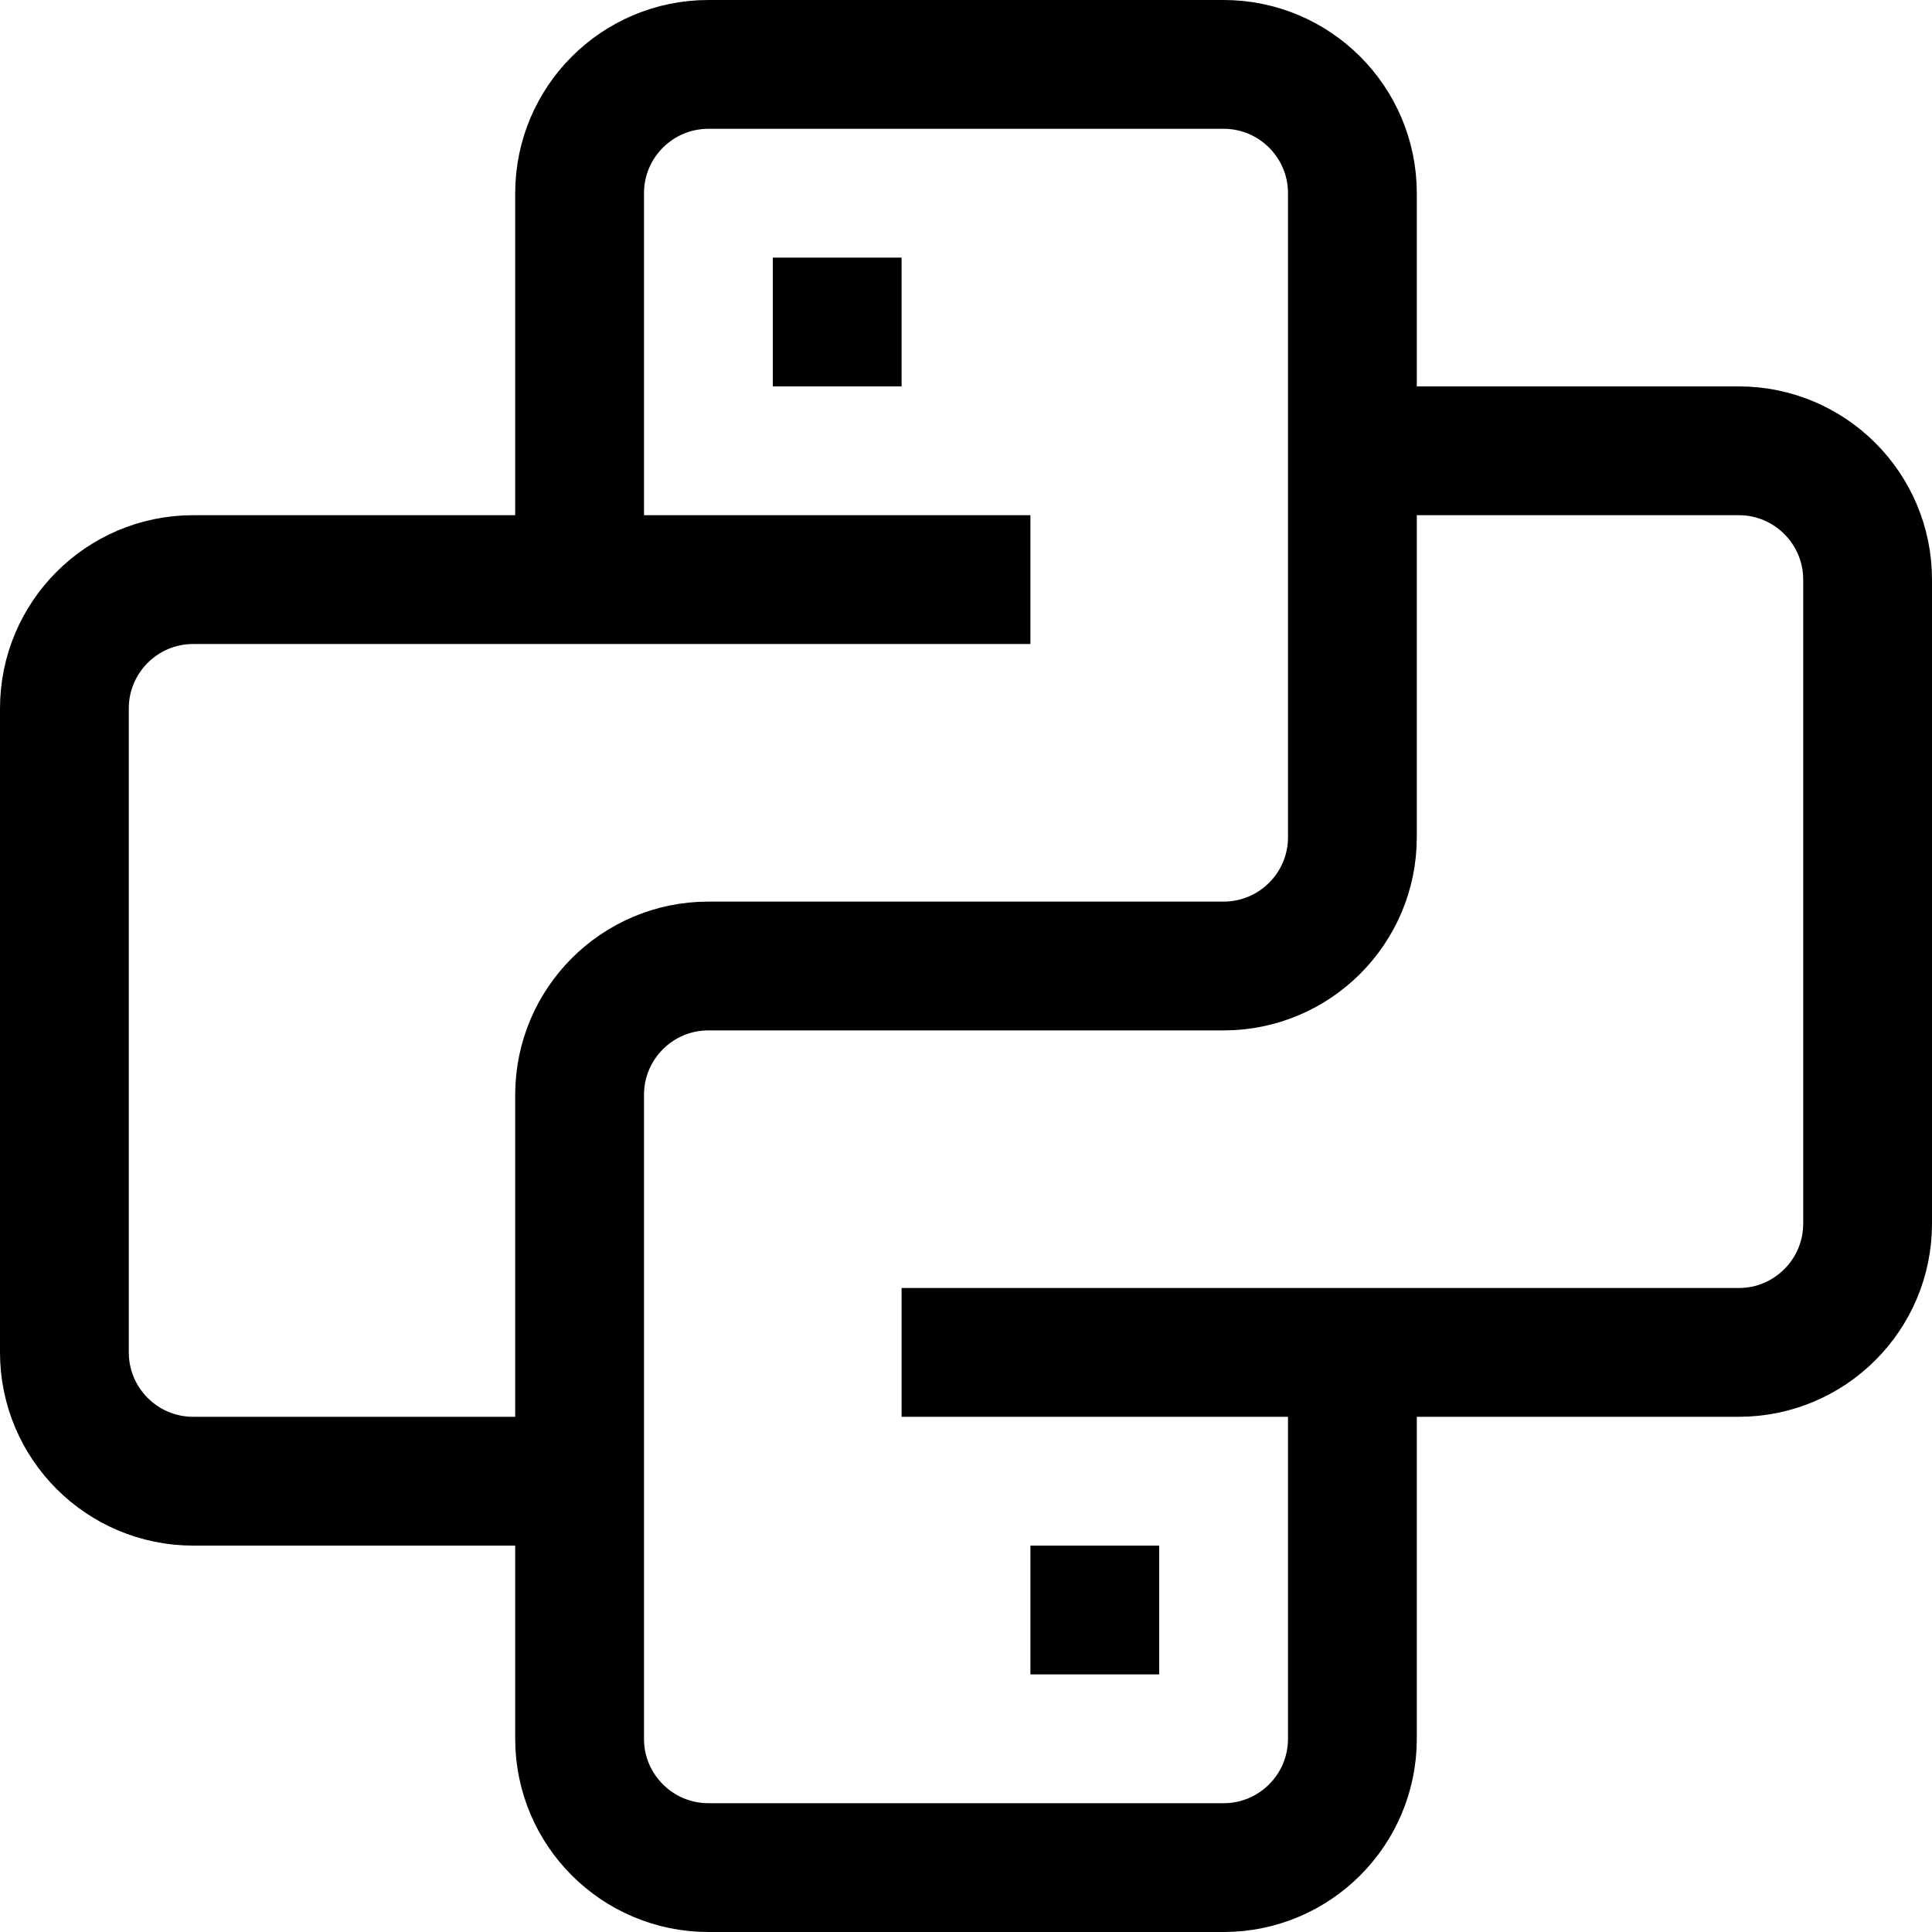
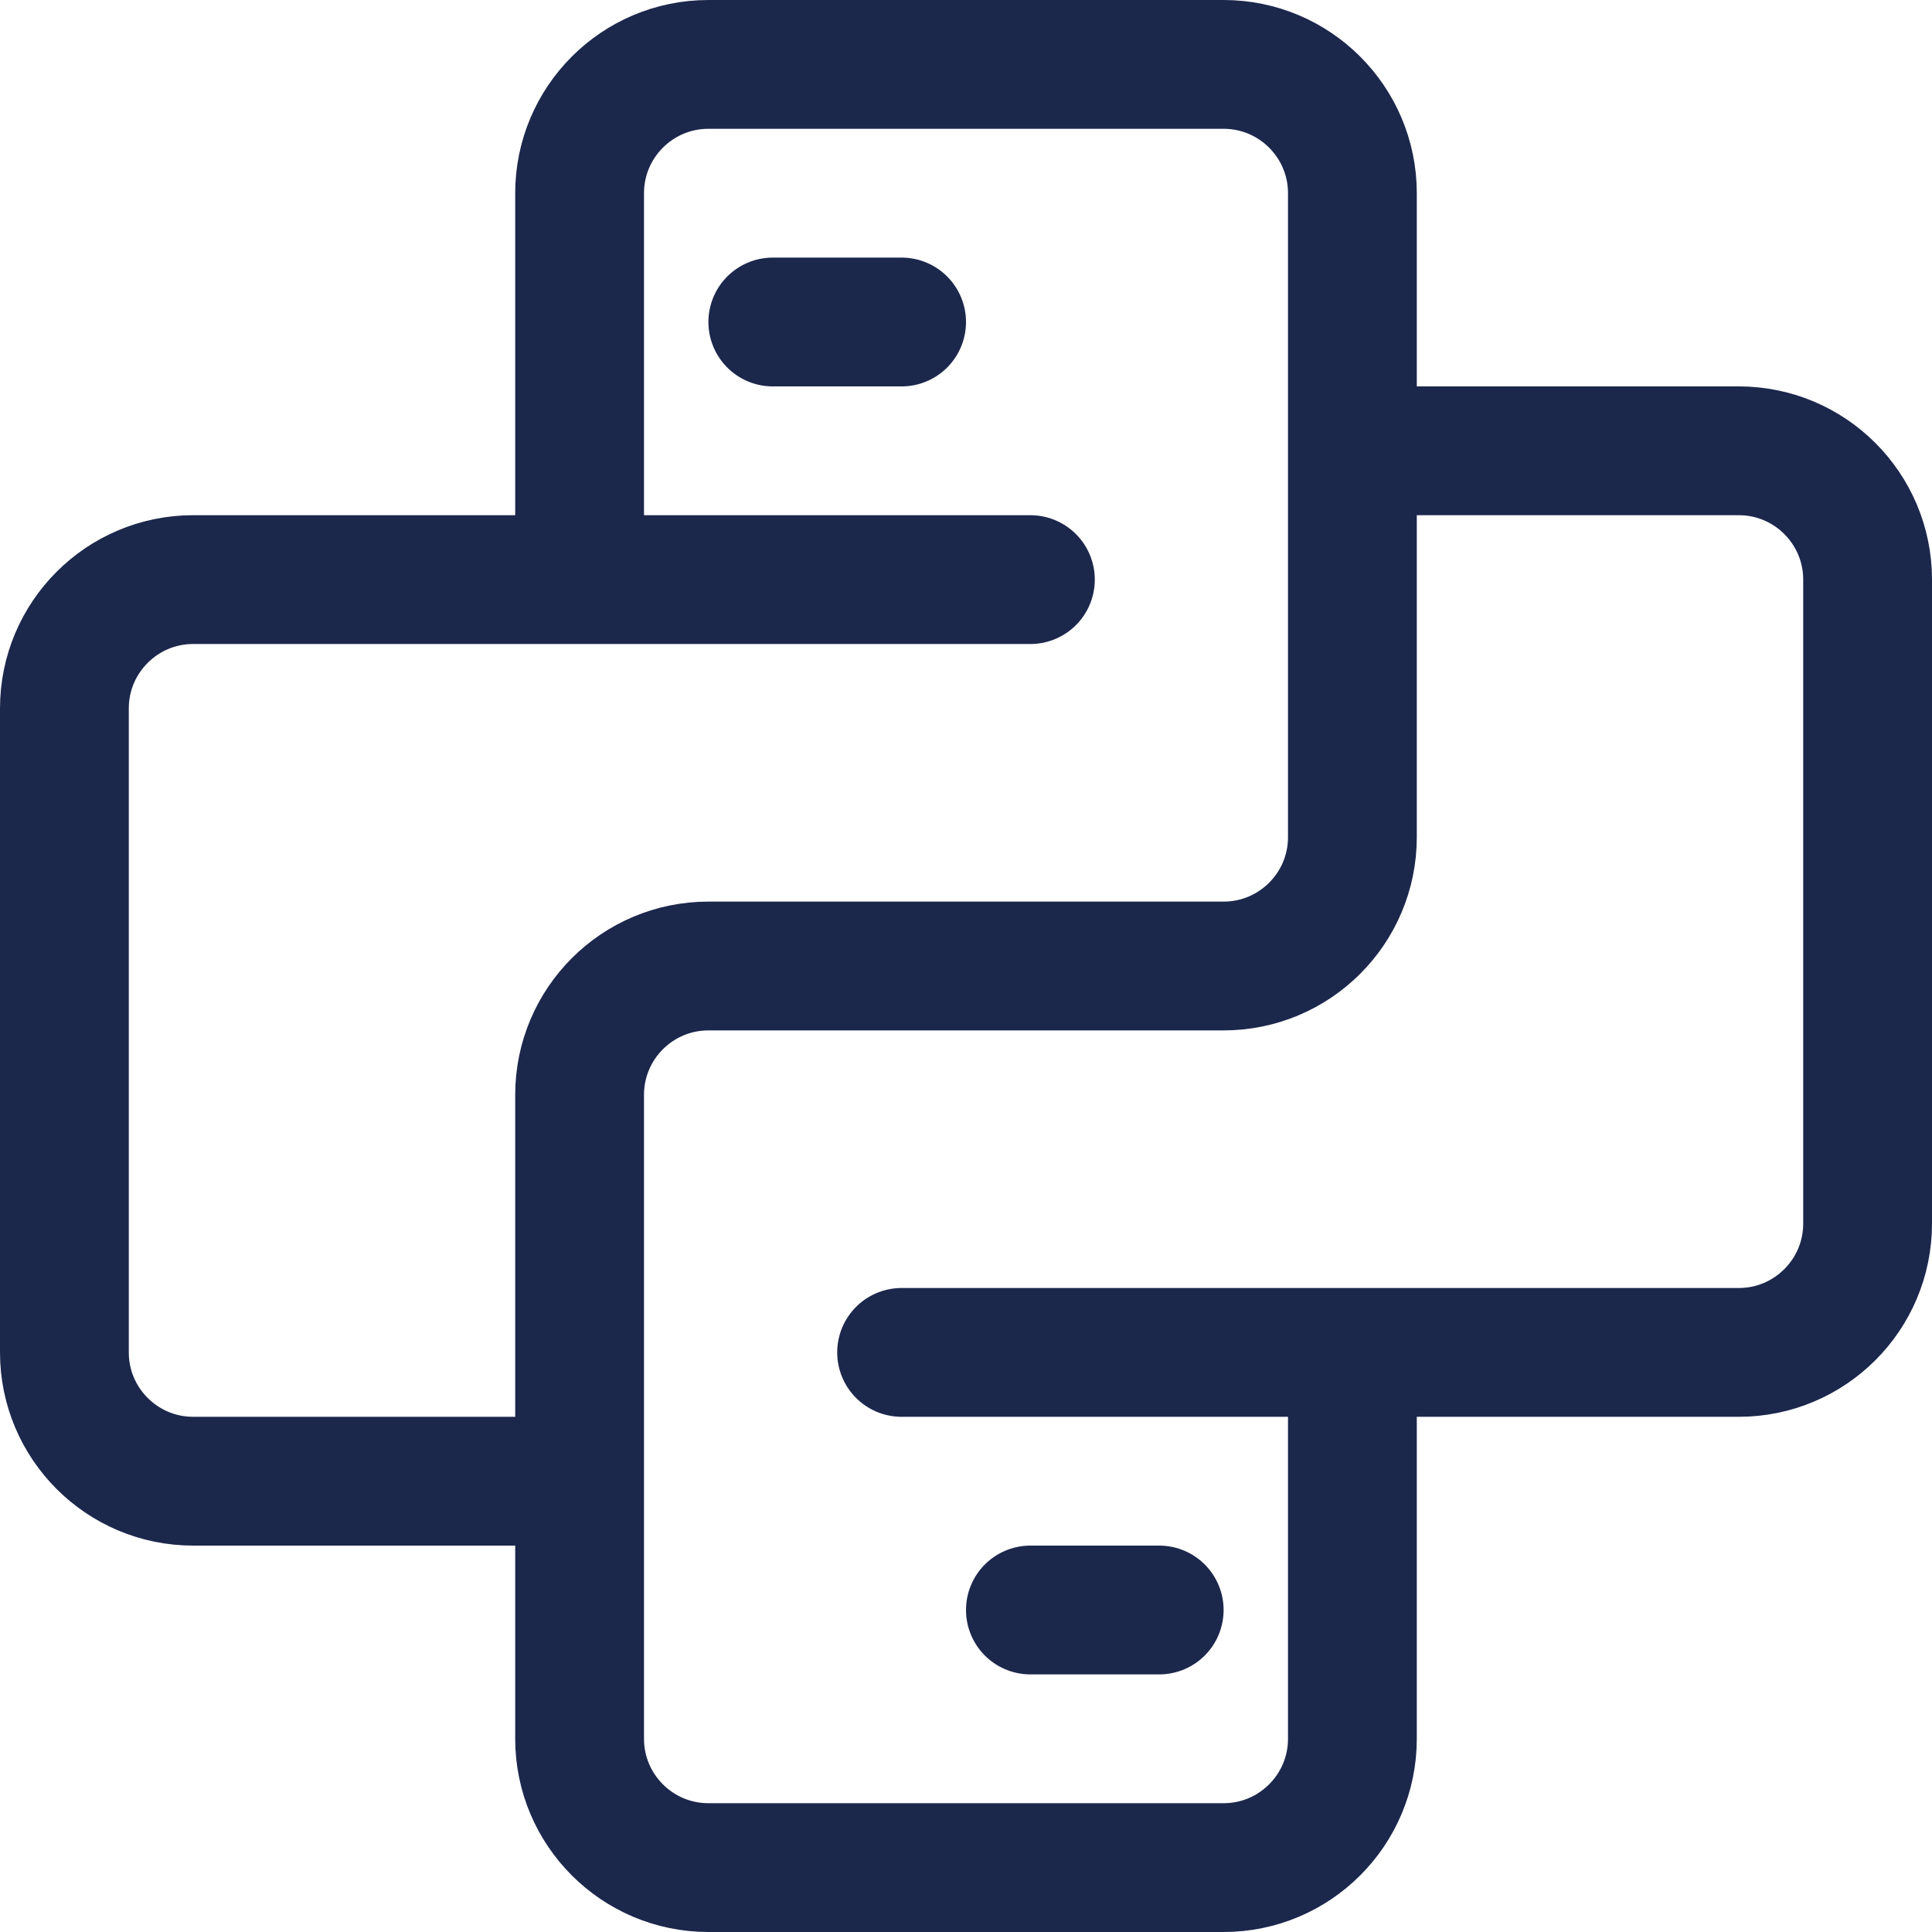
<svg xmlns="http://www.w3.org/2000/svg" width="800px" height="800px" viewBox="0 0 15 15" fill="none">
-   <path d="M6 2.5H7M4.5 4V1.5C4.5 0.948 4.948 0.5 5.5 0.5H9.5C10.052 0.5 10.5 0.948 10.5 1.5V6.5C10.5 7.052 10.052 7.5 9.5 7.5H5.5C4.948 7.5 4.5 7.948 4.5 8.5V13.5C4.5 14.052 4.948 14.5 5.5 14.5H9.5C10.052 14.5 10.5 14.052 10.5 13.5V11M8 4.5H1.5C0.948 4.5 0.5 4.948 0.5 5.5V10.5C0.5 11.052 0.948 11.5 1.5 11.5H4.5M7 10.5H13.5C14.052 10.5 14.5 10.052 14.5 9.5V4.5C14.5 3.948 14.052 3.5 13.5 3.5H10.5M8 12.5H9" stroke="#000000" />
+   <path d="M6 2.5H7M4.5 4V1.5C4.5 0.948 4.948 0.5 5.5 0.5H9.5C10.052 0.5 10.5 0.948 10.5 1.5V6.5C10.5 7.052 10.052 7.5 9.5 7.5H5.5C4.948 7.5 4.5 7.948 4.5 8.5V13.5C4.5 14.052 4.948 14.5 5.5 14.5H9.5C10.052 14.5 10.5 14.052 10.5 13.5V11M8 4.5H1.5C0.948 4.5 0.5 4.948 0.5 5.5V10.5C0.5 11.052 0.948 11.5 1.5 11.5H4.5M7 10.5H13.5C14.052 10.5 14.5 10.052 14.5 9.5V4.5C14.5 3.948 14.052 3.5 13.5 3.5H10.5M8 12.5H9" stroke="#1C274C" stroke-width="1" stroke-linecap="round" />
</svg>
